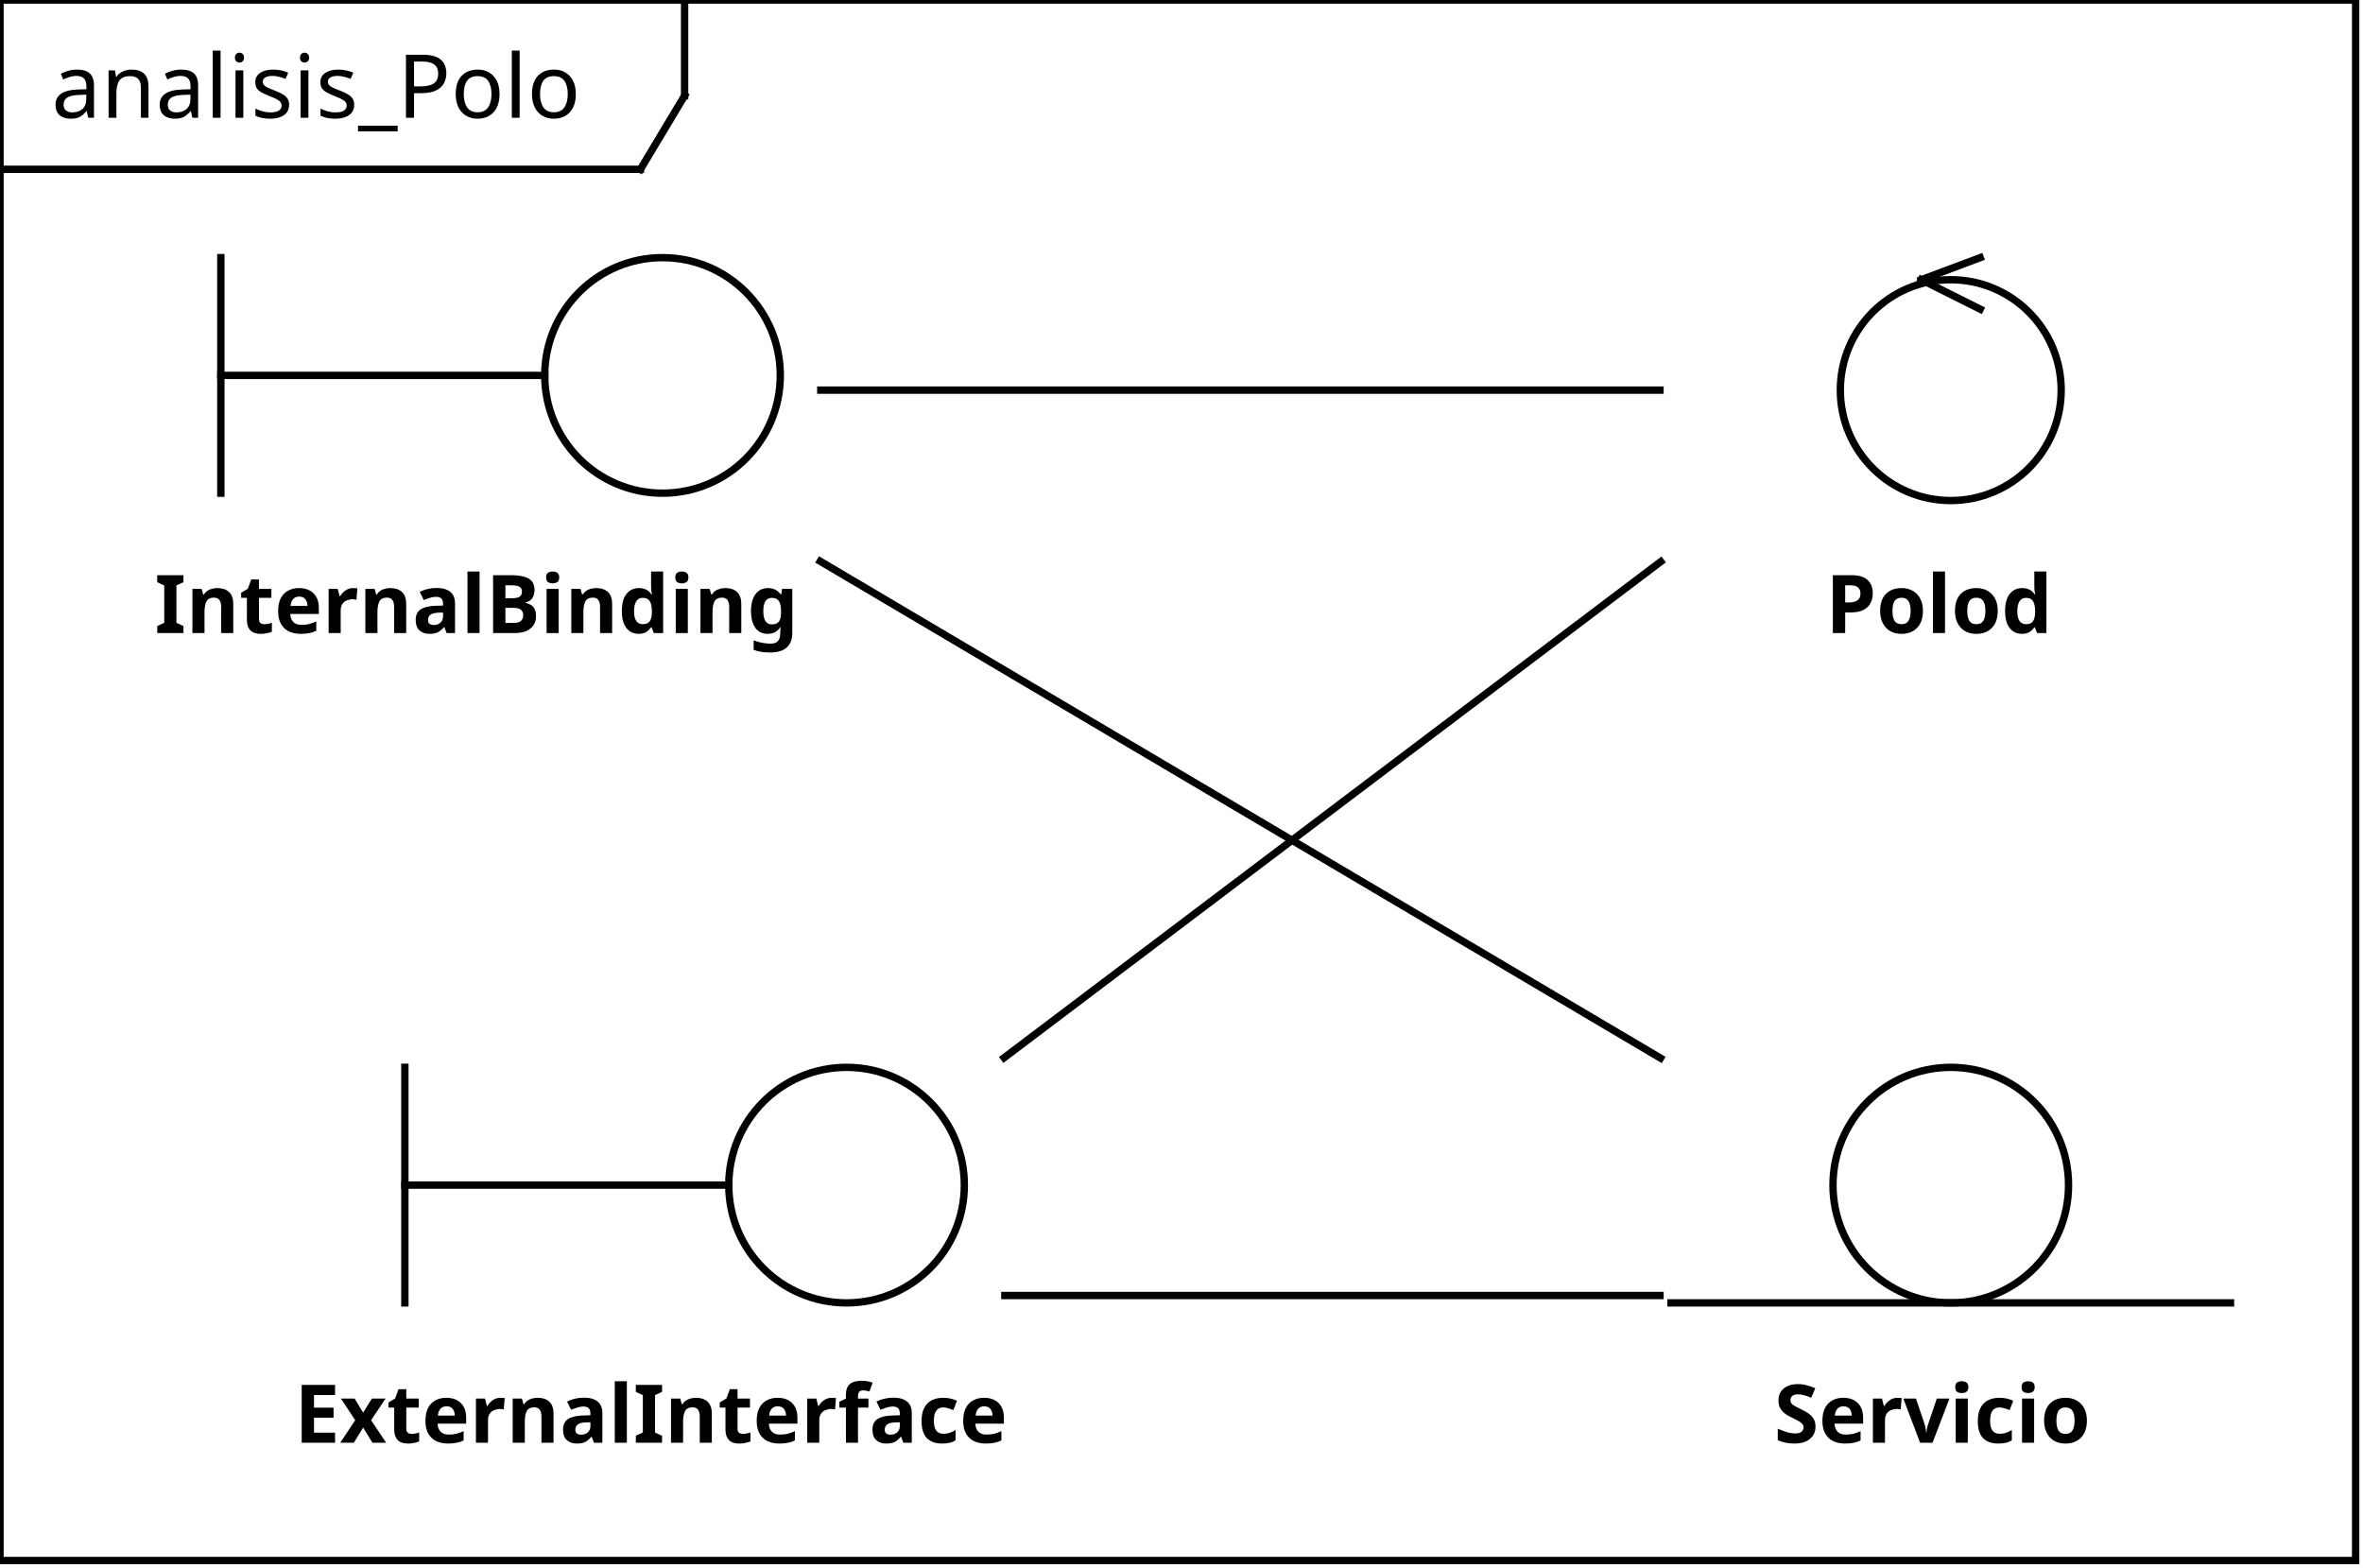
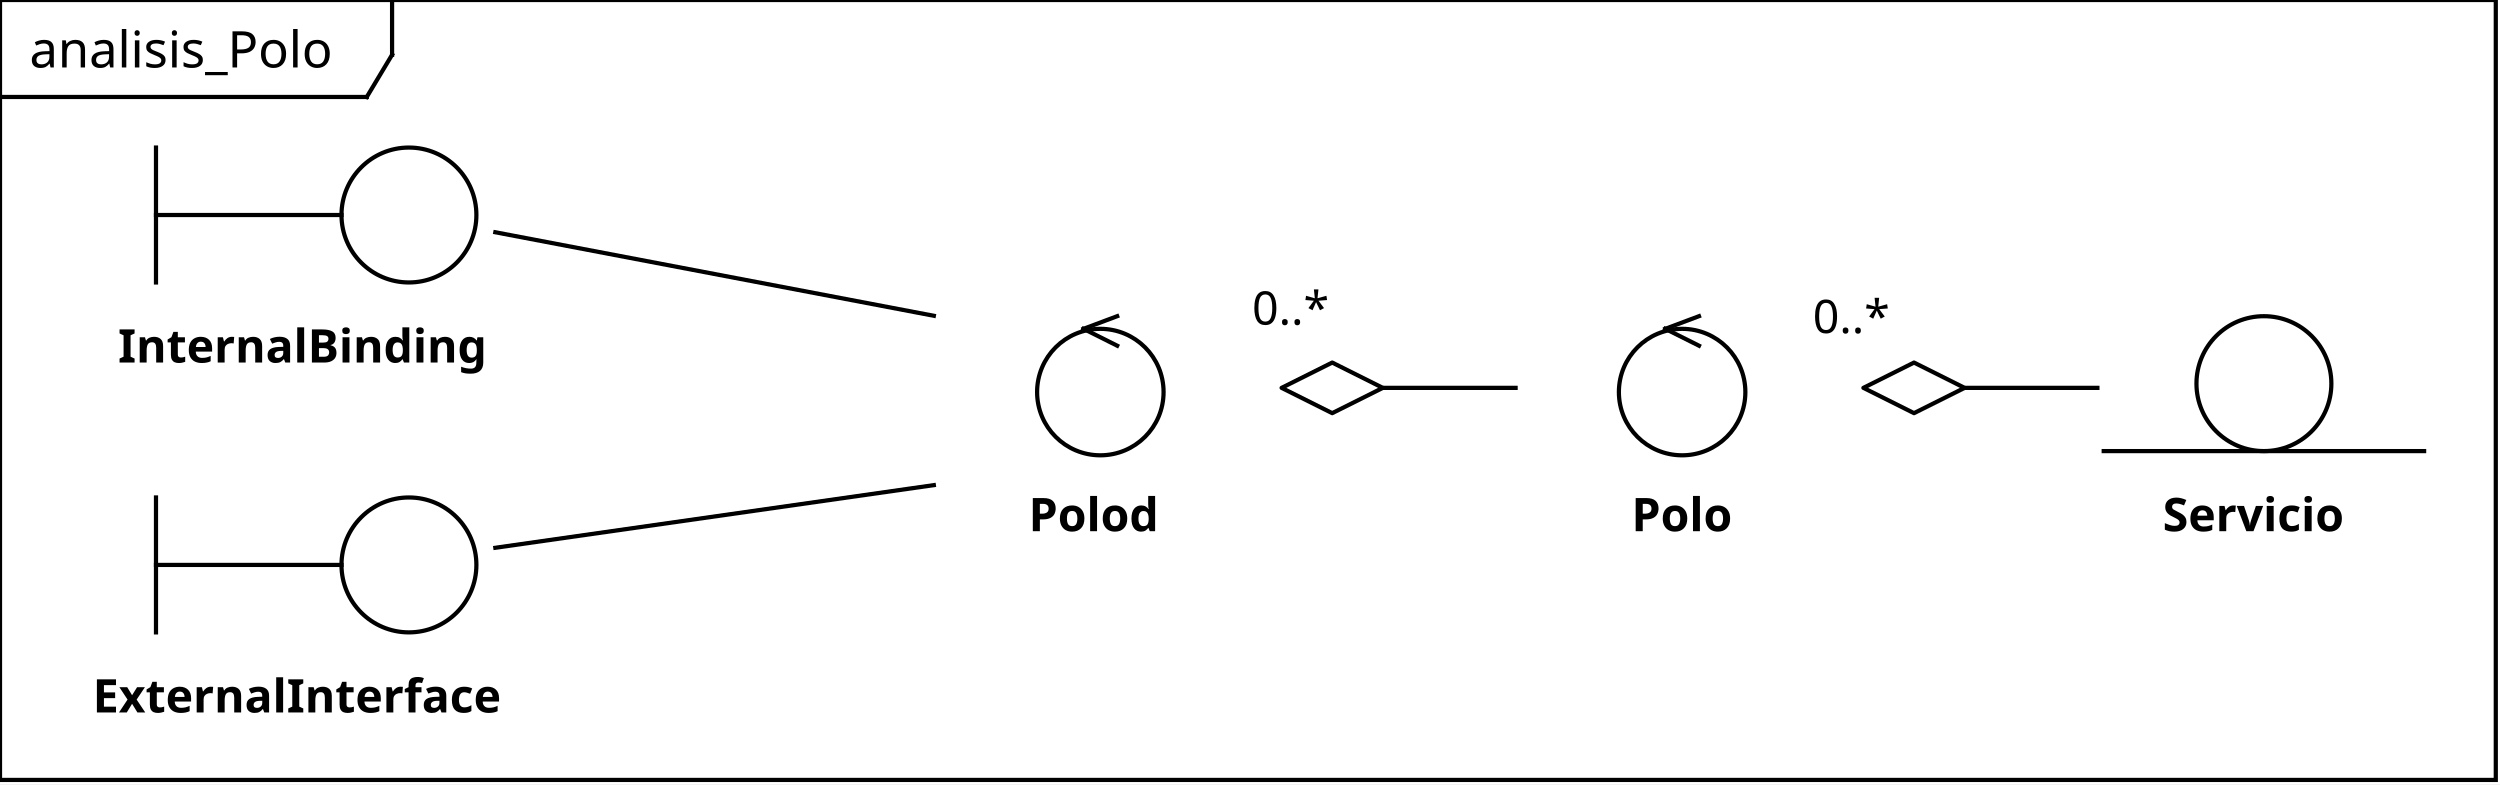
- <svg xmlns="http://www.w3.org/2000/svg" color-interpolation="auto" color-rendering="auto" fill="rgb(0,0,0)" fill-opacity="0" font-family="'Dialog'" font-size="12" font-style="normal" font-weight="normal" height="213" image-rendering="auto" shape-rendering="auto" stroke="rgb(0,0,0)" stroke-dasharray="none" stroke-dashoffset="0" stroke-linecap="square" stroke-linejoin="miter" stroke-miterlimit="10" stroke-opacity="0" stroke-width="1" text-rendering="auto" width="321">
+ <svg xmlns="http://www.w3.org/2000/svg" color-interpolation="auto" color-rendering="auto" fill="rgb(0,0,0)" fill-opacity="0" font-family="'Dialog'" font-size="12" font-style="normal" font-weight="normal" height="186" image-rendering="auto" shape-rendering="auto" stroke="rgb(0,0,0)" stroke-dasharray="none" stroke-dashoffset="0" stroke-linecap="square" stroke-linejoin="miter" stroke-miterlimit="10" stroke-opacity="0" stroke-width="1" text-rendering="auto" width="593">
  <defs id="genericDefs" />
  <g>
    <defs id="defs1">
      <clipPath clipPathUnits="userSpaceOnUse" id="clipPath1">
        <path d="M-7 -7 L91 -7 L91 58 L-7 58 L-7 -7 Z" />
      </clipPath>
      <clipPath clipPathUnits="userSpaceOnUse" id="clipPath2">
+         <path d="M-7 -7 L51 -7 L51 25 L-7 25 L-7 -7 Z" />
+       </clipPath>
+       <clipPath clipPathUnits="userSpaceOnUse" id="clipPath3">
+         <path d="M0 0 L40 0 L40 14 L0 14 L0 0 Z" />
+       </clipPath>
+       <clipPath clipPathUnits="userSpaceOnUse" id="clipPath4">
+         <path d="M-47 -14 L94 -14 L94 28 L-47 28 L-47 -14 Z" />
+       </clipPath>
+       <clipPath clipPathUnits="userSpaceOnUse" id="clipPath5">
        <path d="M-117 -14 L234 -14 L234 28 L-117 28 L-117 -14 Z" />
      </clipPath>
-       <clipPath clipPathUnits="userSpaceOnUse" id="clipPath3">
+       <clipPath clipPathUnits="userSpaceOnUse" id="clipPath6">
        <path d="M-71 -14 L142 -14 L142 28 L-71 28 L-71 -14 Z" />
      </clipPath>
-       <clipPath clipPathUnits="userSpaceOnUse" id="clipPath4">
+       <clipPath clipPathUnits="userSpaceOnUse" id="clipPath7">
        <path d="M-56 -14 L112 -14 L112 28 L-56 28 L-56 -14 Z" />
      </clipPath>
-       <clipPath clipPathUnits="userSpaceOnUse" id="clipPath5">
-         <path d="M-129 -14 L258 -14 L258 28 L-129 28 L-129 -14 Z" />
-       </clipPath>
-       <clipPath clipPathUnits="userSpaceOnUse" id="clipPath6">
-         <path d="M0 0 L194 0 L194 172 L0 172 L0 0 Z" />
-       </clipPath>
-       <clipPath clipPathUnits="userSpaceOnUse" id="clipPath7">
-         <path d="M0 0 L194 0 L194 104 L0 104 L0 0 Z" />
-       </clipPath>
      <clipPath clipPathUnits="userSpaceOnUse" id="clipPath8">
-         <path d="M0 0 L219 0 L219 172 L0 172 L0 0 Z" />
+         <path d="M-131 -14 L262 -14 L262 28 L-131 28 L-131 -14 Z" />
      </clipPath>
      <clipPath clipPathUnits="userSpaceOnUse" id="clipPath9">
-         <path d="M0 0 L219 0 L219 104 L0 104 L0 0 Z" />
+         <path d="M0 0 L209 0 L209 124 L0 124 L0 0 Z" />
+       </clipPath>
+       <clipPath clipPathUnits="userSpaceOnUse" id="clipPath10">
+         <path d="M0 0 L209 0 L209 119 L0 119 L0 0 Z" />
+       </clipPath>
+       <clipPath clipPathUnits="userSpaceOnUse" id="clipPath11">
+         <path d="M0 0 L160 0 L160 104 L0 104 L0 0 Z" />
      </clipPath>
    </defs>
    <g fill="white" fill-opacity="1" stroke="white" stroke-opacity="1" text-rendering="geometricPrecision">
-       <rect height="213" stroke="none" width="321" x="0" y="0" />
-       <rect fill="none" height="212" stroke="black" transform="translate(-118,-35)" width="320" x="118" y="35" />
-       <text fill="black" stroke="none" transform="translate(-118,-35)" x="125" y="51" xml:space="preserve">analisis_Polo</text>
-       <line fill="none" stroke="black" transform="translate(-118,-35)" x1="118" x2="205" y1="58" y2="58" />
-       <line fill="none" stroke="black" transform="translate(-118,-35)" x1="211" x2="211" y1="35" y2="48" />
-       <line fill="none" stroke="black" transform="translate(-118,-35)" x1="211" x2="205" y1="48" y2="58" />
+       <rect height="186" stroke="none" width="593" x="0" y="0" />
+       <rect fill="none" height="185" stroke="black" transform="translate(-111,-35)" width="592" x="111" y="35" />
+       <text fill="black" stroke="none" transform="translate(-111,-35)" x="118" y="51" xml:space="preserve">analisis_Polo</text>
+       <line fill="none" stroke="black" transform="translate(-111,-35)" x1="111" x2="198" y1="58" y2="58" />
+       <line fill="none" stroke="black" transform="translate(-111,-35)" x1="204" x2="204" y1="35" y2="48" />
+       <line fill="none" stroke="black" transform="translate(-111,-35)" x1="204" x2="198" y1="48" y2="58" />
    </g>
-     <g fill="white" fill-opacity="1" font-family="sans-serif" font-size="11" font-weight="bold" stroke="white" stroke-opacity="1" text-rendering="geometricPrecision" transform="translate(55,145)">
+     <g fill="white" fill-opacity="1" font-family="sans-serif" font-size="11" font-weight="bold" stroke="white" stroke-opacity="1" text-rendering="geometricPrecision" transform="translate(37,118)">
      <circle clip-path="url(#clipPath1)" cx="60" cy="16" r="16" stroke="none" />
      <line clip-path="url(#clipPath1)" fill="none" stroke="black" x1="0" x2="0" y1="0" y2="32" />
      <line clip-path="url(#clipPath1)" fill="none" stroke="black" x1="0" x2="44" y1="16" y2="16" />
      <circle clip-path="url(#clipPath1)" cx="60" cy="16" fill="none" r="16" stroke="black" />
    </g>
-     <g fill="white" fill-opacity="1" font-family="sans-serif" font-size="11" font-weight="bold" stroke="white" stroke-opacity="1" text-rendering="geometricPrecision" transform="translate(227,35)">
+     <g fill="white" fill-opacity="1" font-family="sans-serif" font-size="11" font-weight="bold" stroke="white" stroke-opacity="1" text-rendering="geometricPrecision" transform="translate(223,75)">
      <circle clip-path="url(#clipPath1)" cx="38" cy="18" r="15" stroke="none" />
      <circle clip-path="url(#clipPath1)" cx="38" cy="18" fill="none" r="15" stroke="black" />
      <line clip-path="url(#clipPath1)" fill="none" stroke="black" x1="34" x2="42" y1="3" y2="0" />
      <line clip-path="url(#clipPath1)" fill="none" stroke="black" x1="34" x2="42" y1="3" y2="7" />
    </g>
-     <g fill="white" fill-opacity="1" font-family="sans-serif" font-size="11" font-weight="bold" stroke="white" stroke-opacity="1" text-rendering="geometricPrecision" transform="translate(227,145)">
+     <g fill="white" fill-opacity="1" font-family="sans-serif" font-size="11" font-weight="bold" stroke="white" stroke-opacity="1" text-rendering="geometricPrecision" transform="translate(499,75)">
      <circle clip-path="url(#clipPath1)" cx="38" cy="16" r="16" stroke="none" />
      <circle clip-path="url(#clipPath1)" cx="38" cy="16" fill="none" r="16" stroke="black" />
      <line clip-path="url(#clipPath1)" fill="none" stroke="black" x1="0" x2="76" y1="32" y2="32" />
    </g>
-     <g fill="white" fill-opacity="1" font-family="sans-serif" font-size="11" font-weight="bold" stroke="white" stroke-opacity="1" text-rendering="geometricPrecision" transform="translate(30,35)">
+     <g fill="white" fill-opacity="1" font-family="sans-serif" font-size="11" font-weight="bold" stroke="white" stroke-opacity="1" text-rendering="geometricPrecision" transform="translate(37,35)">
      <circle clip-path="url(#clipPath1)" cx="60" cy="16" r="16" stroke="none" />
      <line clip-path="url(#clipPath1)" fill="none" stroke="black" x1="0" x2="0" y1="0" y2="32" />
      <line clip-path="url(#clipPath1)" fill="none" stroke="black" x1="0" x2="44" y1="16" y2="16" />
      <circle clip-path="url(#clipPath1)" cx="60" cy="16" fill="none" r="16" stroke="black" />
    </g>
-     <g fill="black" fill-opacity="1" font-family="sans-serif" font-size="11" font-weight="bold" stroke="black" stroke-opacity="1" text-rendering="geometricPrecision" transform="translate(12,75)">
-       <text clip-path="url(#clipPath2)" stroke="none" x="9" y="11" xml:space="preserve">InternalBinding</text>
+     <g fill="white" fill-opacity="1" font-family="sans-serif" font-size="11" font-weight="bold" stroke="white" stroke-opacity="1" text-rendering="geometricPrecision" transform="translate(361,75)">
+       <circle clip-path="url(#clipPath1)" cx="38" cy="18" r="15" stroke="none" />
+       <circle clip-path="url(#clipPath1)" cx="38" cy="18" fill="none" r="15" stroke="black" />
+       <line clip-path="url(#clipPath1)" fill="none" stroke="black" x1="34" x2="42" y1="3" y2="0" />
+       <line clip-path="url(#clipPath1)" fill="none" stroke="black" x1="34" x2="42" y1="3" y2="7" />
    </g>
-     <g fill="black" fill-opacity="1" font-family="sans-serif" font-size="11" font-weight="bold" stroke="black" stroke-opacity="1" text-rendering="geometricPrecision" transform="translate(232,185)">
-       <text clip-path="url(#clipPath3)" stroke="none" x="9" y="11" xml:space="preserve">Servicio</text>
+     <g fill="black" fill-opacity="1" font-family="sans-serif" font-size="11" stroke="black" stroke-opacity="1" text-rendering="geometricPrecision" transform="translate(288,66)">
+       <text clip-path="url(#clipPath3)" stroke="none" x="9" y="11" xml:space="preserve">0..*</text>
    </g>
-     <g fill="black" fill-opacity="1" font-family="sans-serif" font-size="11" font-weight="bold" stroke="black" stroke-opacity="1" text-rendering="geometricPrecision" transform="translate(239,75)">
-       <text clip-path="url(#clipPath4)" stroke="none" x="9" y="11" xml:space="preserve">Polod</text>
+     <g fill="black" fill-opacity="1" font-family="sans-serif" font-size="11" stroke="black" stroke-opacity="1" text-rendering="geometricPrecision" transform="translate(421,68)">
+       <text clip-path="url(#clipPath3)" stroke="none" x="9" y="11" xml:space="preserve">0..*</text>
    </g>
-     <g fill="black" fill-opacity="1" font-family="sans-serif" font-size="11" font-weight="bold" stroke="black" stroke-opacity="1" text-rendering="geometricPrecision" transform="translate(31,185)">
-       <text clip-path="url(#clipPath5)" stroke="none" x="9" y="11" xml:space="preserve">ExternalInterface</text>
+     <g fill="black" fill-opacity="1" font-family="sans-serif" font-size="11" font-weight="bold" stroke="black" stroke-opacity="1" text-rendering="geometricPrecision" transform="translate(378,115)">
+       <text clip-path="url(#clipPath4)" stroke="none" x="9" y="11" xml:space="preserve">Polo</text>
    </g>
-     <g fill="black" fill-opacity="1" font-family="sans-serif" font-size="11" stroke="black" stroke-linecap="butt" stroke-linejoin="round" stroke-opacity="1" text-rendering="geometricPrecision" transform="translate(86,26)">
-       <line clip-path="url(#clipPath6)" fill="none" x1="50" x2="140" y1="118" y2="50" />
+     <g fill="black" fill-opacity="1" font-family="sans-serif" font-size="11" font-weight="bold" stroke="black" stroke-opacity="1" text-rendering="geometricPrecision" transform="translate(19,75)">
+       <text clip-path="url(#clipPath5)" stroke="none" x="9" y="11" xml:space="preserve">InternalBinding</text>
    </g>
-     <g fill="black" fill-opacity="1" font-family="sans-serif" font-size="11" stroke="black" stroke-linecap="butt" stroke-linejoin="round" stroke-opacity="1" text-rendering="geometricPrecision" transform="translate(86,126)">
-       <line clip-path="url(#clipPath7)" fill="none" x1="50" x2="140" y1="50" y2="50" />
+     <g fill="black" fill-opacity="1" font-family="sans-serif" font-size="11" font-weight="bold" stroke="black" stroke-opacity="1" text-rendering="geometricPrecision" transform="translate(504,115)">
+       <text clip-path="url(#clipPath6)" stroke="none" x="9" y="11" xml:space="preserve">Servicio</text>
    </g>
-     <g fill="black" fill-opacity="1" font-family="sans-serif" font-size="11" stroke="black" stroke-linecap="butt" stroke-linejoin="round" stroke-opacity="1" text-rendering="geometricPrecision" transform="translate(61,26)">
-       <line clip-path="url(#clipPath8)" fill="none" x1="50" x2="165" y1="50" y2="118" />
+     <g fill="black" fill-opacity="1" font-family="sans-serif" font-size="11" font-weight="bold" stroke="black" stroke-opacity="1" text-rendering="geometricPrecision" transform="translate(235,115)">
+       <text clip-path="url(#clipPath7)" stroke="none" x="9" y="11" xml:space="preserve">Polod</text>
    </g>
-     <g fill="black" fill-opacity="1" font-family="sans-serif" font-size="11" stroke="black" stroke-linecap="butt" stroke-linejoin="round" stroke-opacity="1" text-rendering="geometricPrecision" transform="translate(61,3)">
-       <line clip-path="url(#clipPath9)" fill="none" x1="50" x2="165" y1="50" y2="50" />
+     <g fill="black" fill-opacity="1" font-family="sans-serif" font-size="11" font-weight="bold" stroke="black" stroke-opacity="1" text-rendering="geometricPrecision" transform="translate(12,158)">
+       <text clip-path="url(#clipPath8)" stroke="none" x="10" y="11" xml:space="preserve">ExternalInterface</text>
+     </g>
+     <g fill="black" fill-opacity="1" font-family="sans-serif" font-size="11" stroke="black" stroke-linecap="butt" stroke-linejoin="round" stroke-opacity="1" text-rendering="geometricPrecision" transform="translate(67,5)">
+       <line clip-path="url(#clipPath9)" fill="none" x1="50" x2="155" y1="50" y2="70" />
+     </g>
+     <g fill="black" fill-opacity="1" font-family="sans-serif" font-size="11" stroke="black" stroke-linecap="butt" stroke-linejoin="round" stroke-opacity="1" text-rendering="geometricPrecision" transform="translate(67,65)">
+       <line clip-path="url(#clipPath10)" fill="none" x1="50" x2="155" y1="65" y2="50" />
+     </g>
+     <g fill="black" fill-opacity="1" font-family="sans-serif" font-size="11" stroke="black" stroke-linecap="butt" stroke-linejoin="round" stroke-opacity="1" text-rendering="geometricPrecision" transform="translate(254,42)">
+       <line clip-path="url(#clipPath11)" fill="none" x1="74" x2="106" y1="50" y2="50" />
+       <polygon clip-path="url(#clipPath11)" fill="none" points=" 50 50 62 56 74 50 62 44" />
+     </g>
+     <g fill="black" fill-opacity="1" font-family="sans-serif" font-size="11" stroke="black" stroke-linecap="butt" stroke-linejoin="round" stroke-opacity="1" text-rendering="geometricPrecision" transform="translate(392,42)">
+       <line clip-path="url(#clipPath11)" fill="none" x1="74" x2="106" y1="50" y2="50" />
+       <polygon clip-path="url(#clipPath11)" fill="none" points=" 50 50 62 56 74 50 62 44" />
    </g>
    <g fill="rgb(120,120,120)" fill-opacity="1" font-size="8" stroke="rgb(120,120,120)" stroke-opacity="1" text-rendering="geometricPrecision" />
  </g>
</svg>
